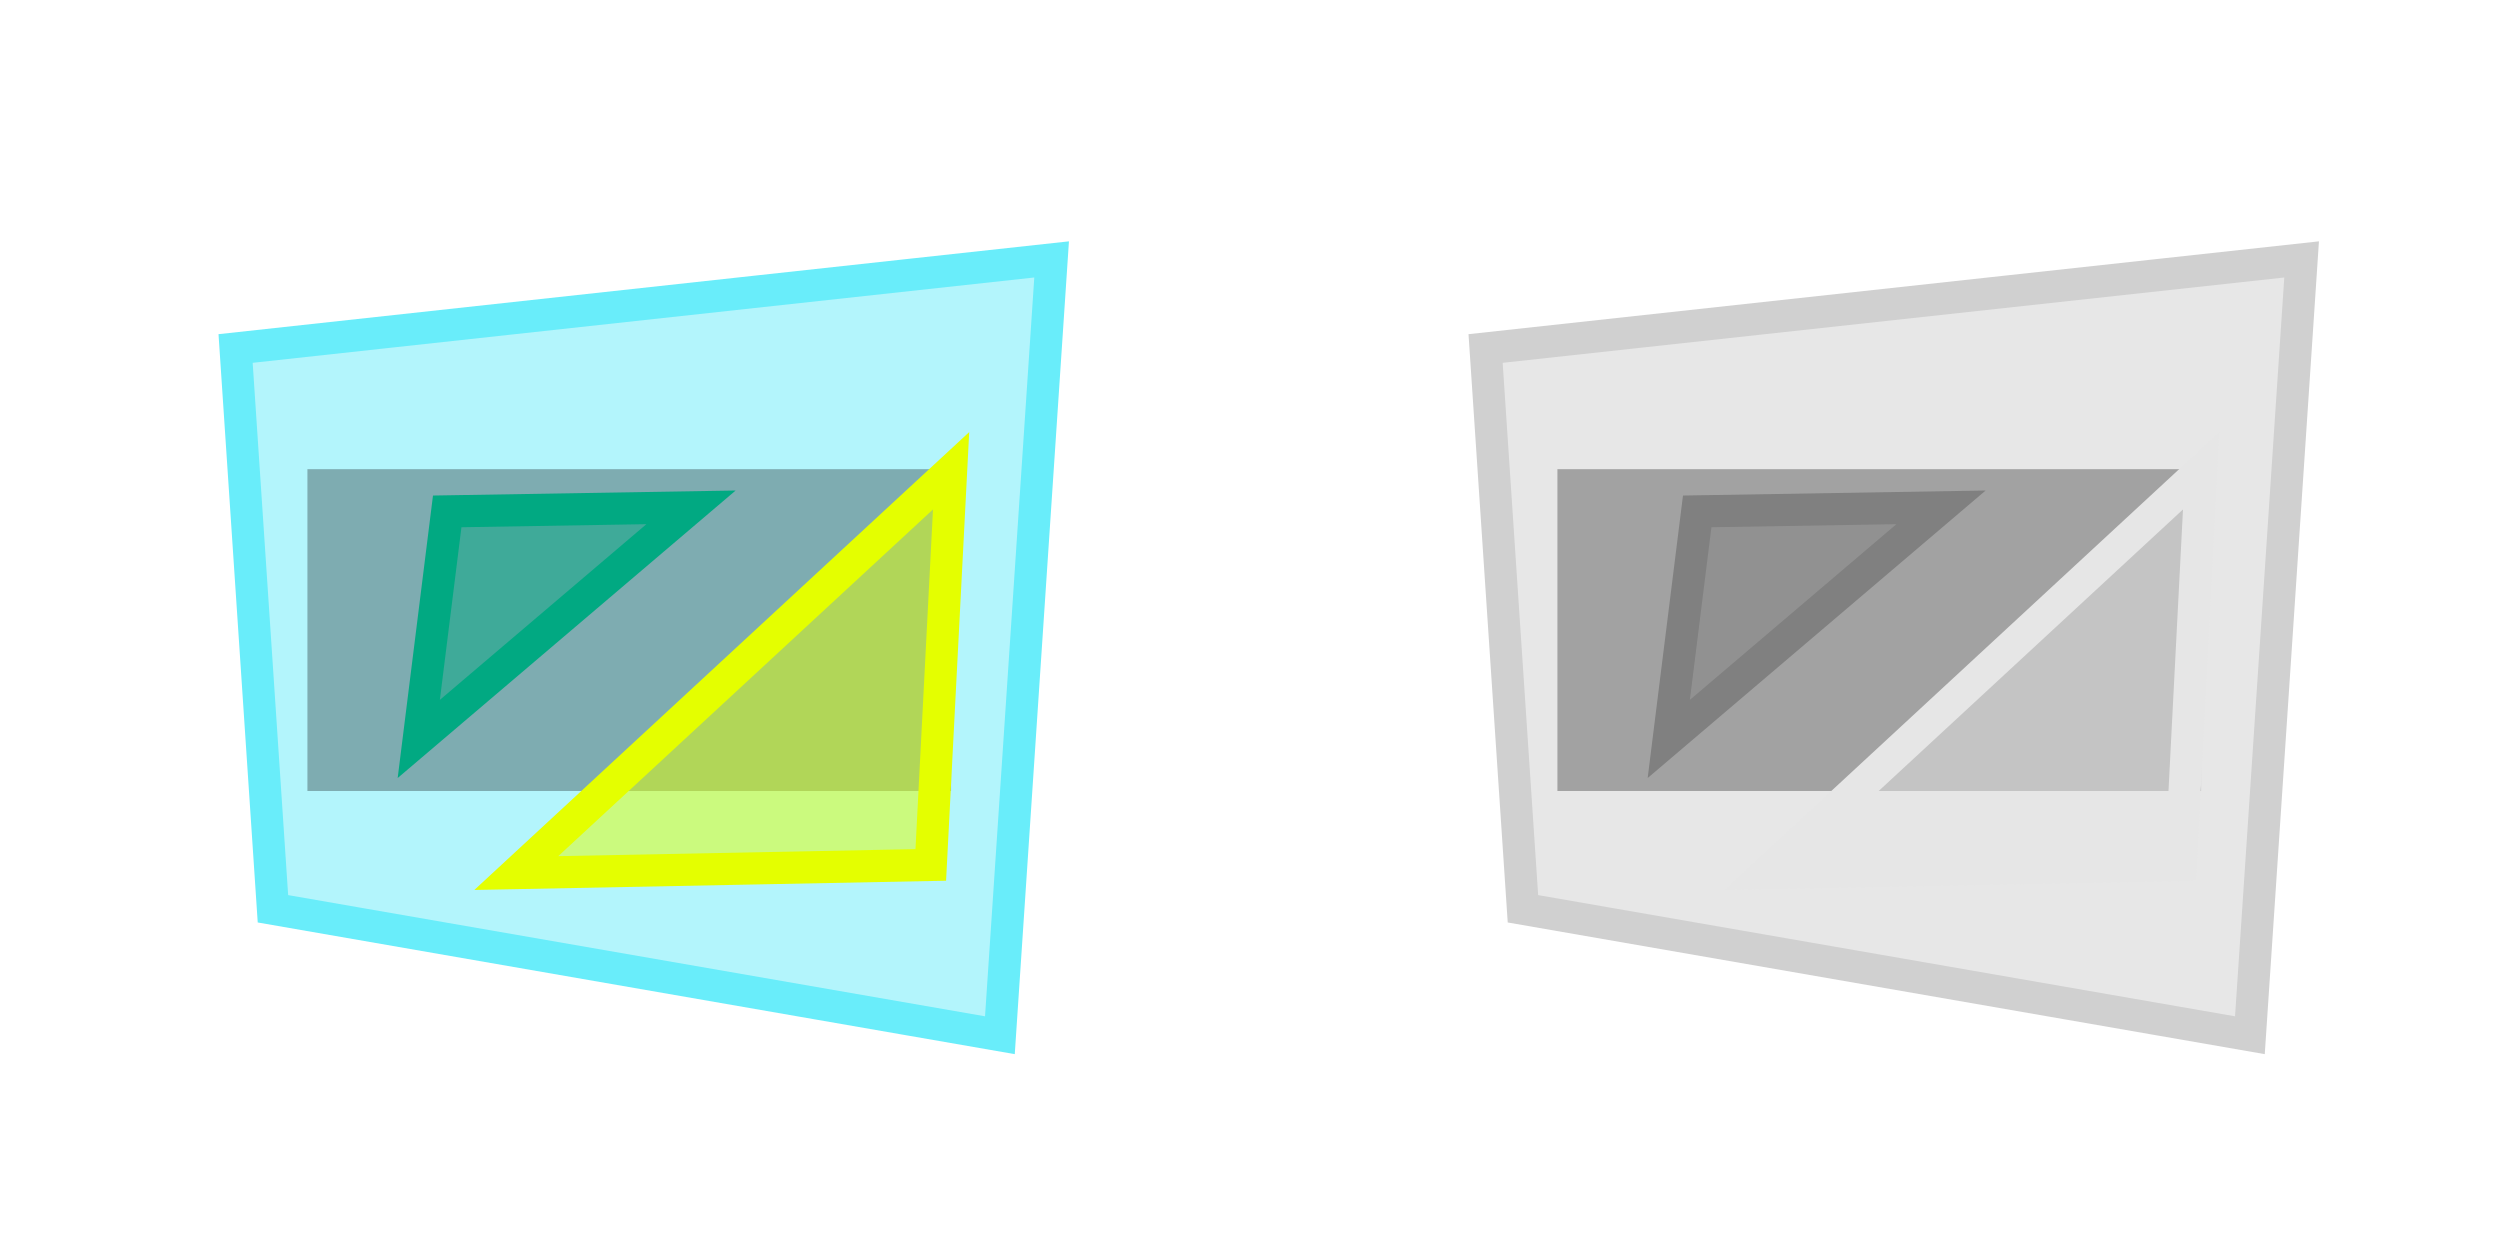
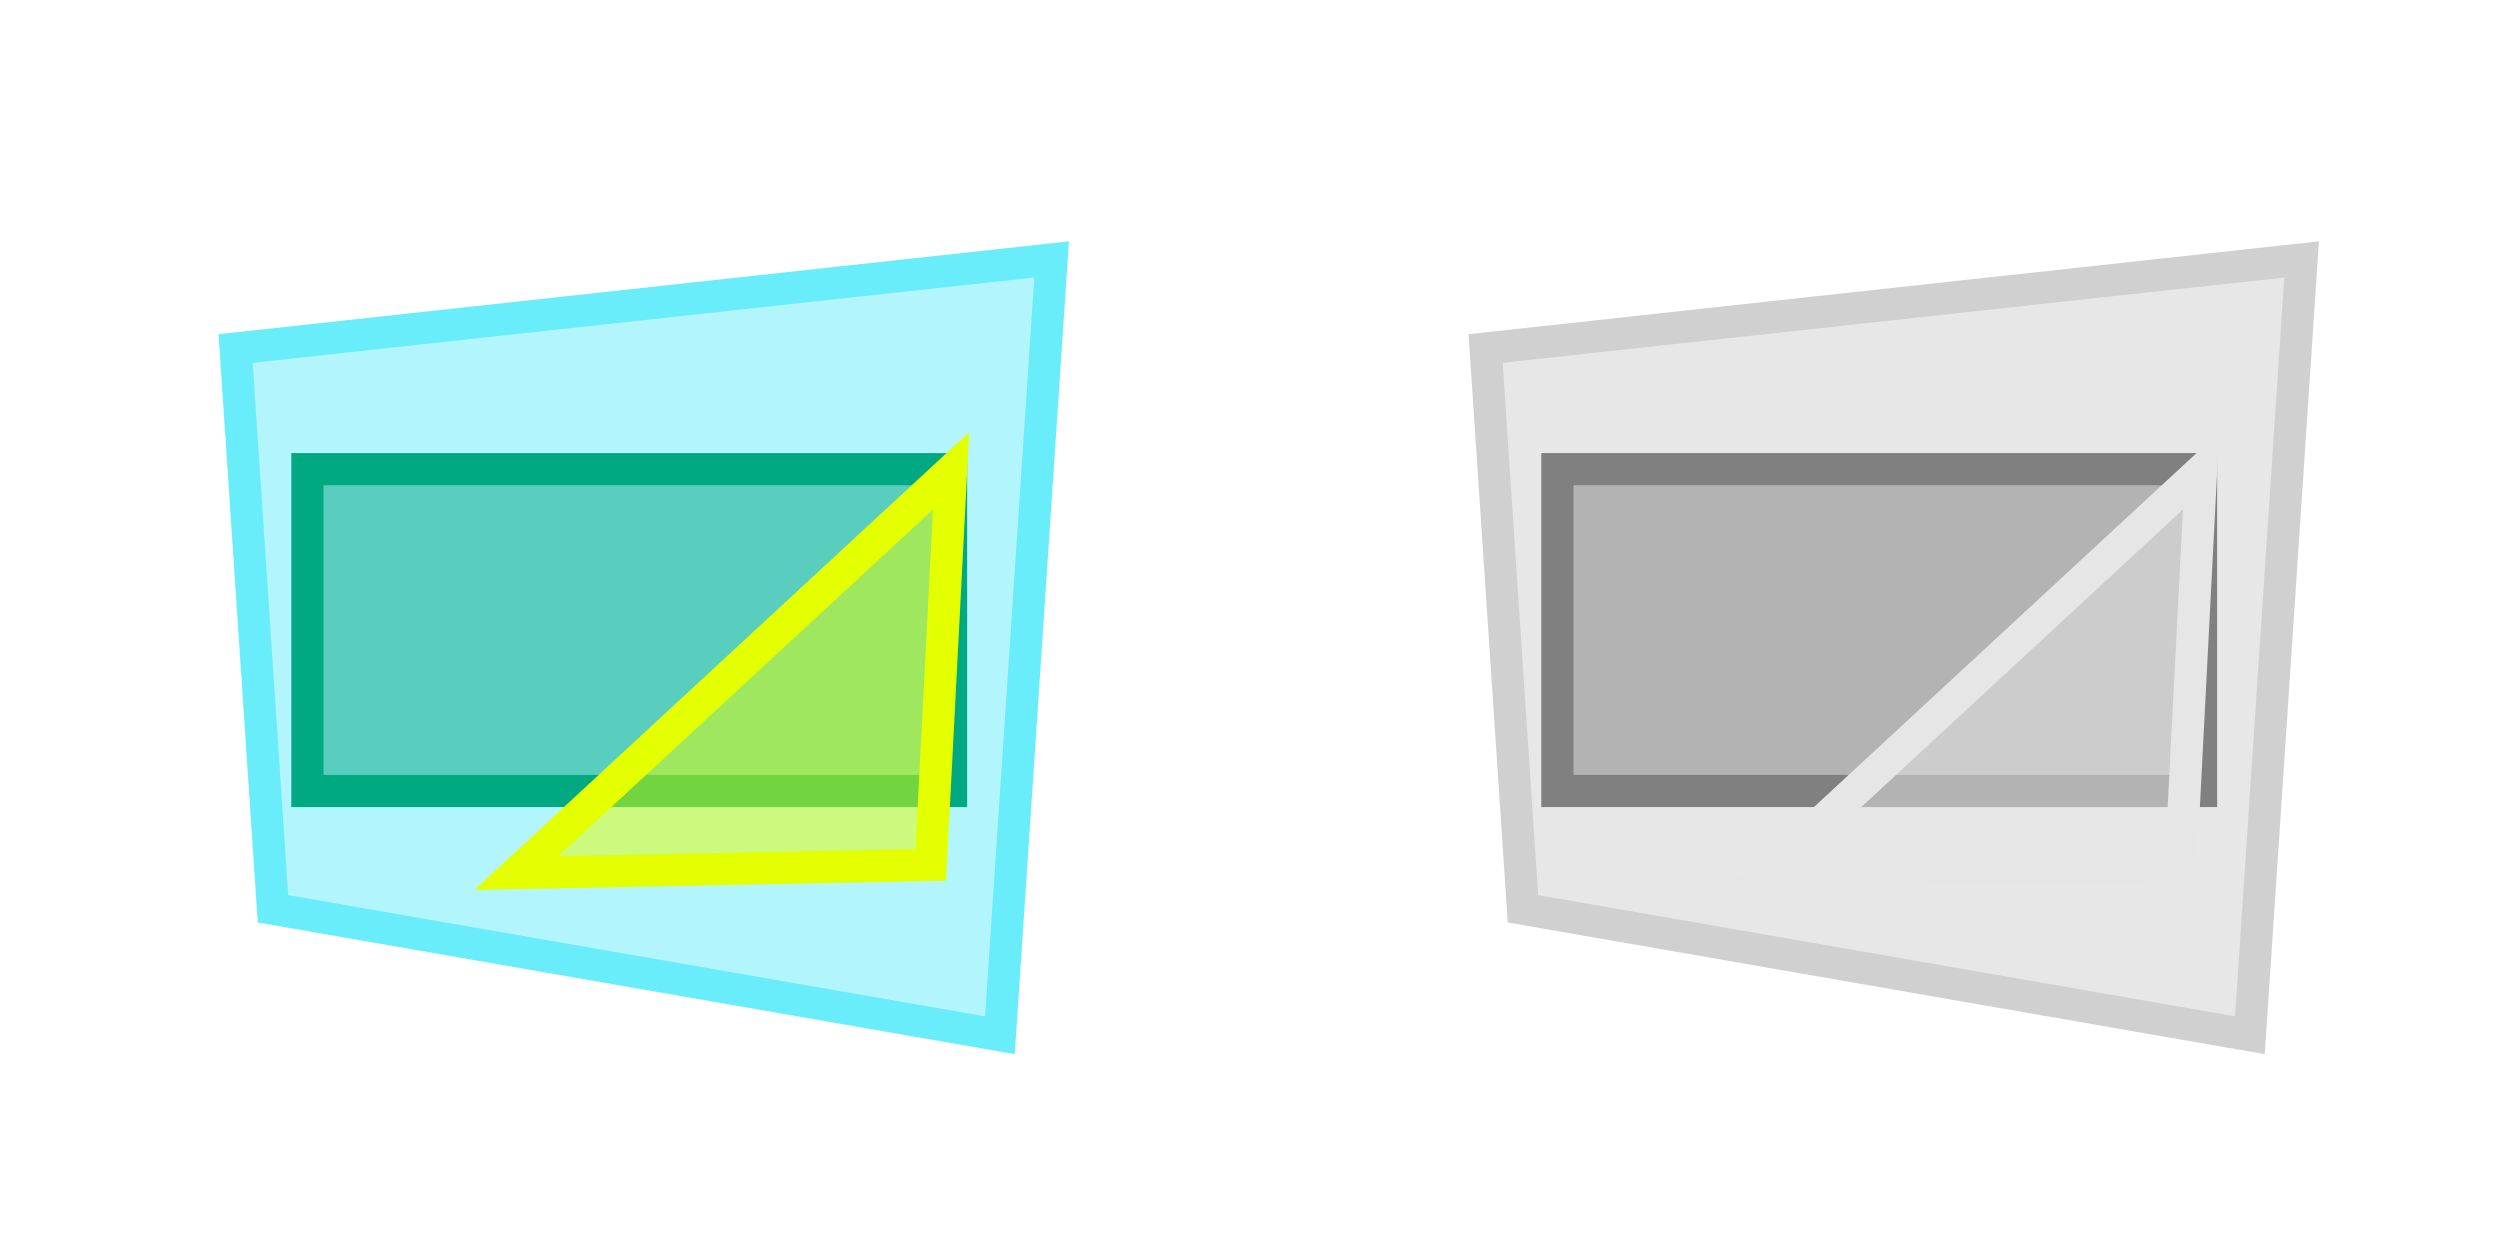
<svg xmlns="http://www.w3.org/2000/svg" viewBox="0 0 120 60" height="60" width="120">
  <g id="enabled" fill="#464646">
    <g id="enabled" transform="matrix(0.7723577,0,0,0.7723577,7.03252,7.073171)">
      <path id="contains" d="M 5.536,12.5 56.25,6.964 53.036,55.179 7.857,47.321 z" style="fill:#69edfa;fill-opacity:0.5;stroke:#69edfa;stroke-width:2" />
-       <rect style="fill:black;fill-opacity:0.3;stroke:none" width="40" height="20" x="10" y="20" />
+       <rect id="within" style="fill:#01a982;fill-opacity:0.5;stroke:#01a982;stroke-width:2" width="40" height="20" x="10" y="20" />
      <path id="intersect" d="M 22.981,45.1 50.003,20.099 48.74,44.595 z" style="fill:#e4ff00;fill-opacity:0.5;stroke:#e4ff00;stroke-width:2" />
-       <path id="within" d="M 18.688,22.624 16.92,36.766 33.84,22.372 z" style="fill:#01a982;fill-opacity:0.5;stroke:#01a982;stroke-width:2" />
    </g>
  </g>
  <g id="enabled" fill="#464646" transform="translate(60)">
    <g id="disabled" transform="matrix(0.7723577,0,0,0.7723577,7.03252,7.073171)">
      <path id="containsDisabled" d="M 5.536,12.5 56.25,6.964 53.036,55.179 7.857,47.321 z" style="fill:#d0d0d0;fill-opacity:0.5;stroke:#d0d0d0;stroke-width:2" />
-       <rect style="fill:black;fill-opacity:0.3;stroke:none" width="40" height="20" x="10" y="20" />
+       <rect id="withinDisabled" style="fill:#808080;fill-opacity:0.5;stroke:#808080;stroke-width:2" width="40" height="20" x="10" y="20" />
      <path id="intersectDisabled" d="M 22.981,45.1 50.003,20.099 48.74,44.595 z" style="fill:#e6e6e6;fill-opacity:0.5;stroke:#e6e6e6;stroke-width:2" />
-       <path id="withinDisabled" d="M 18.688,22.624 16.92,36.766 33.84,22.372 z" style="fill:#808080;fill-opacity:0.5;stroke:#808080;stroke-width:2" />
    </g>
  </g>
</svg>
